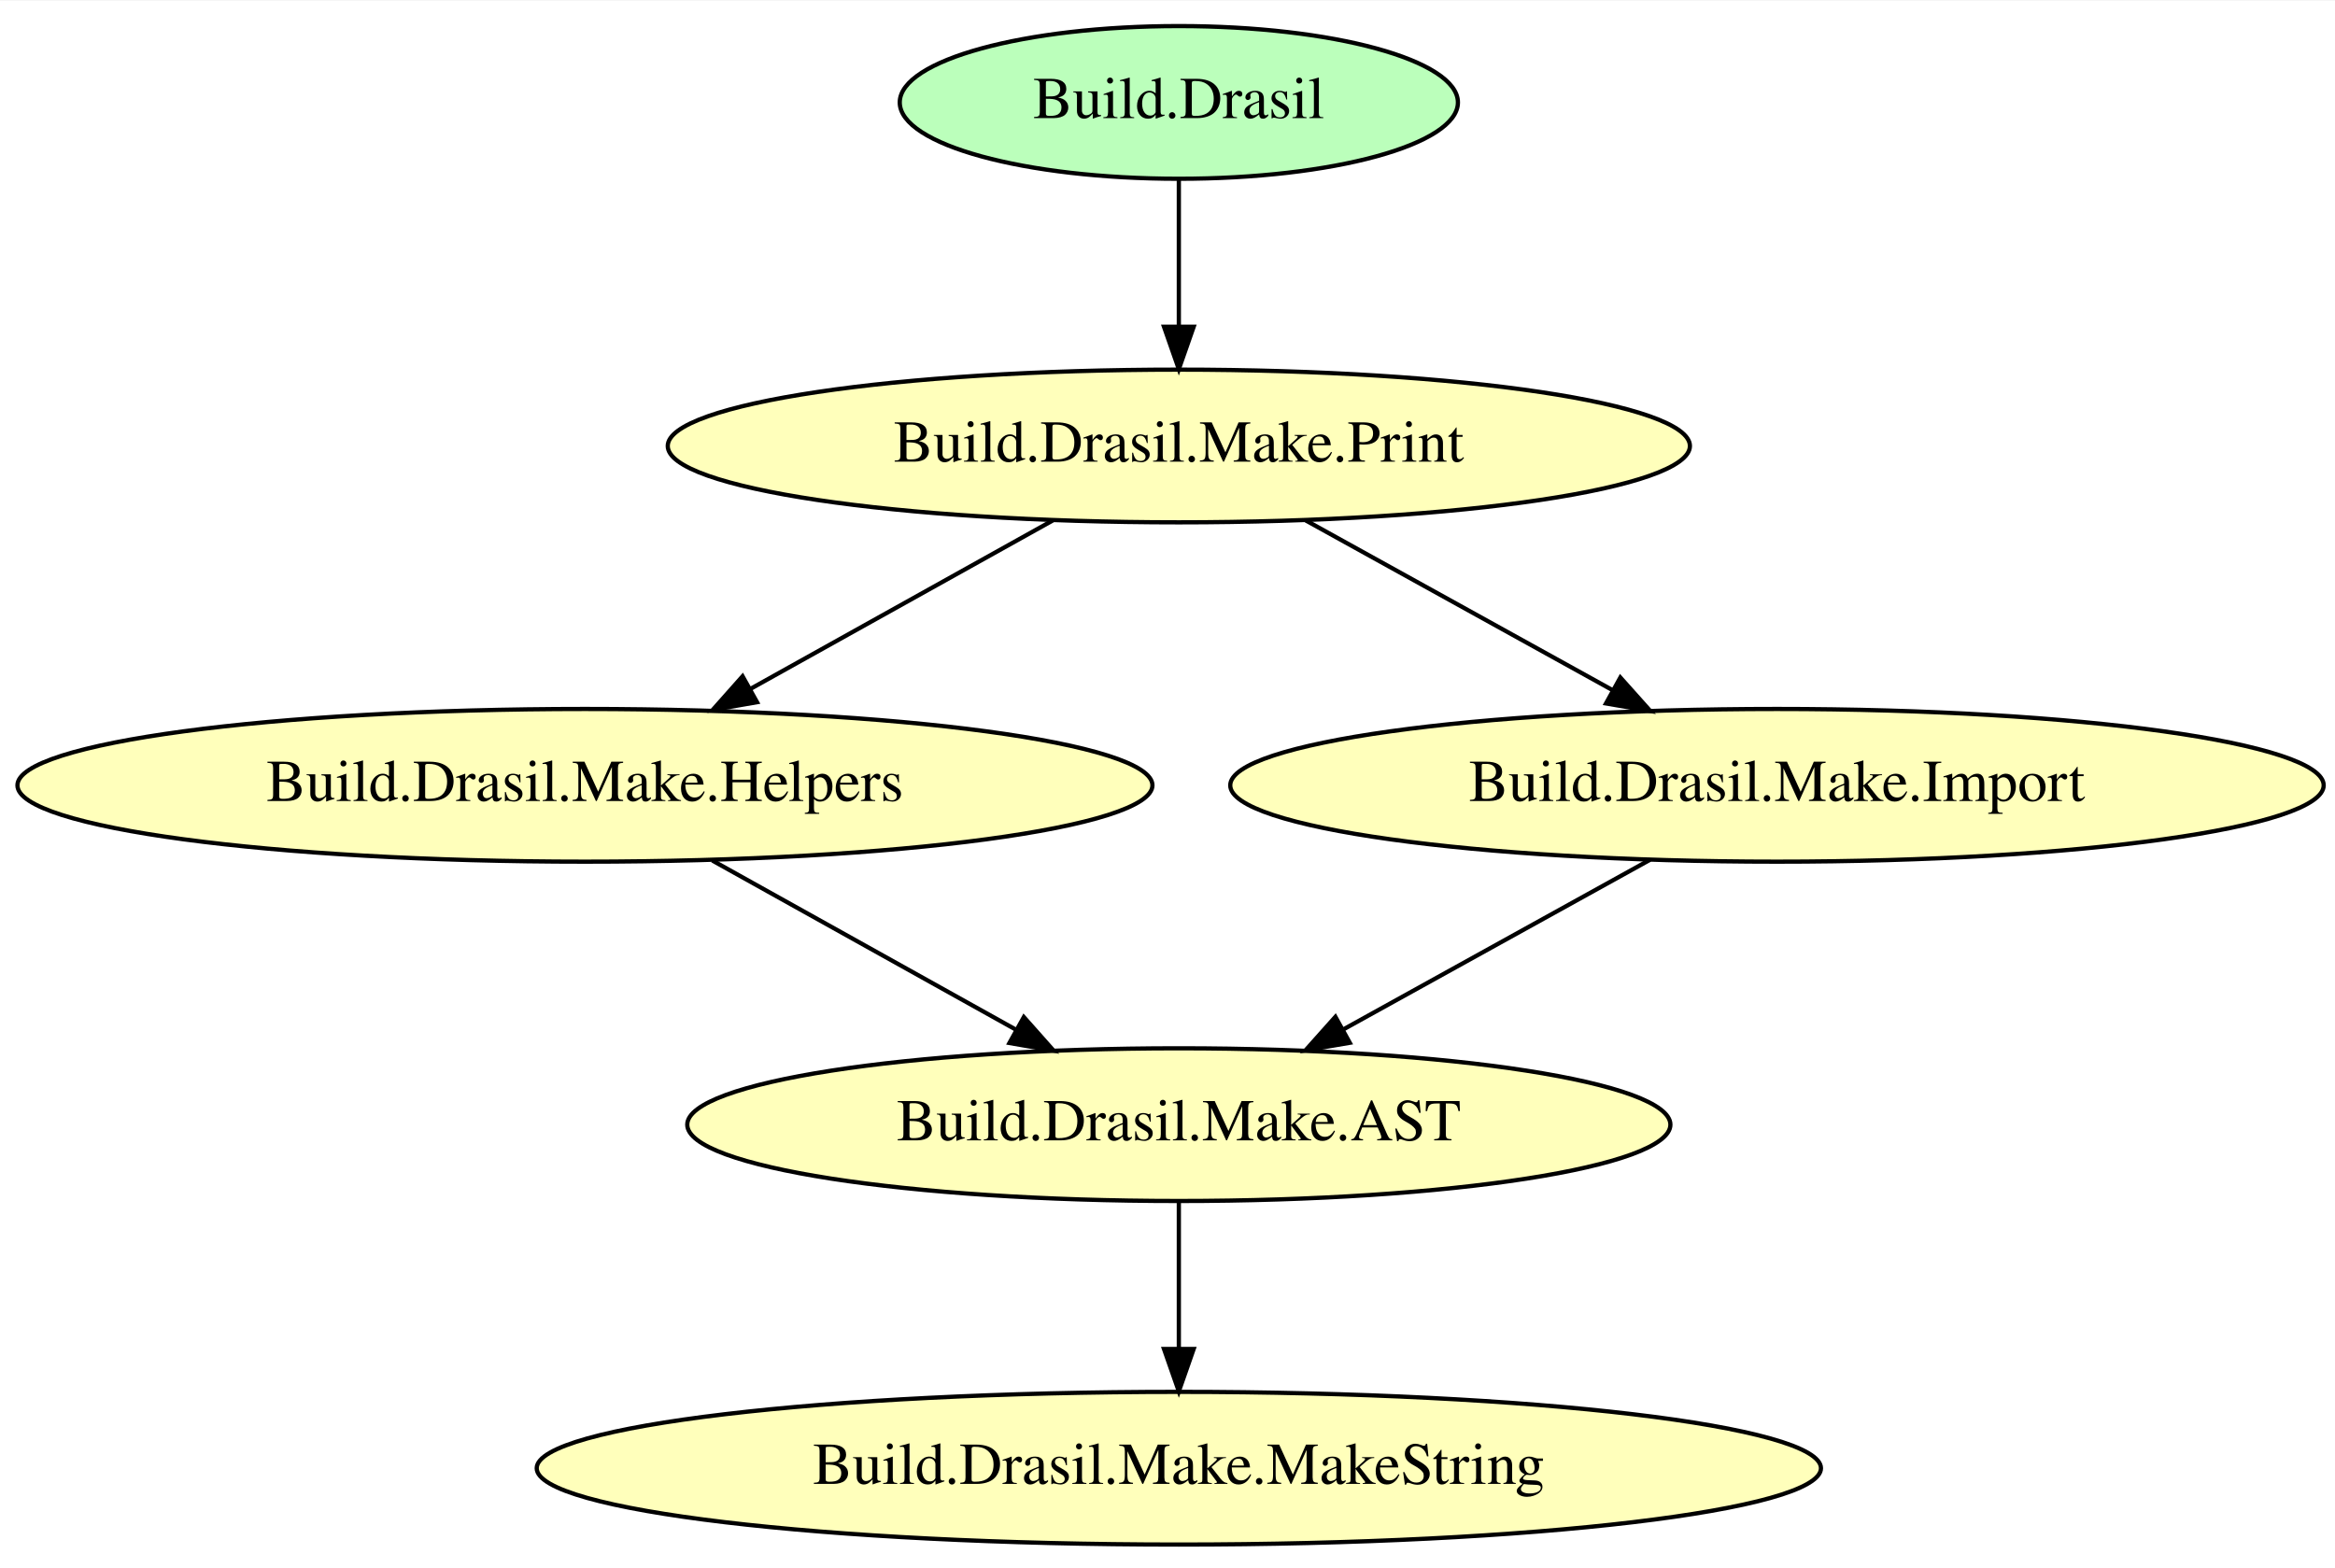
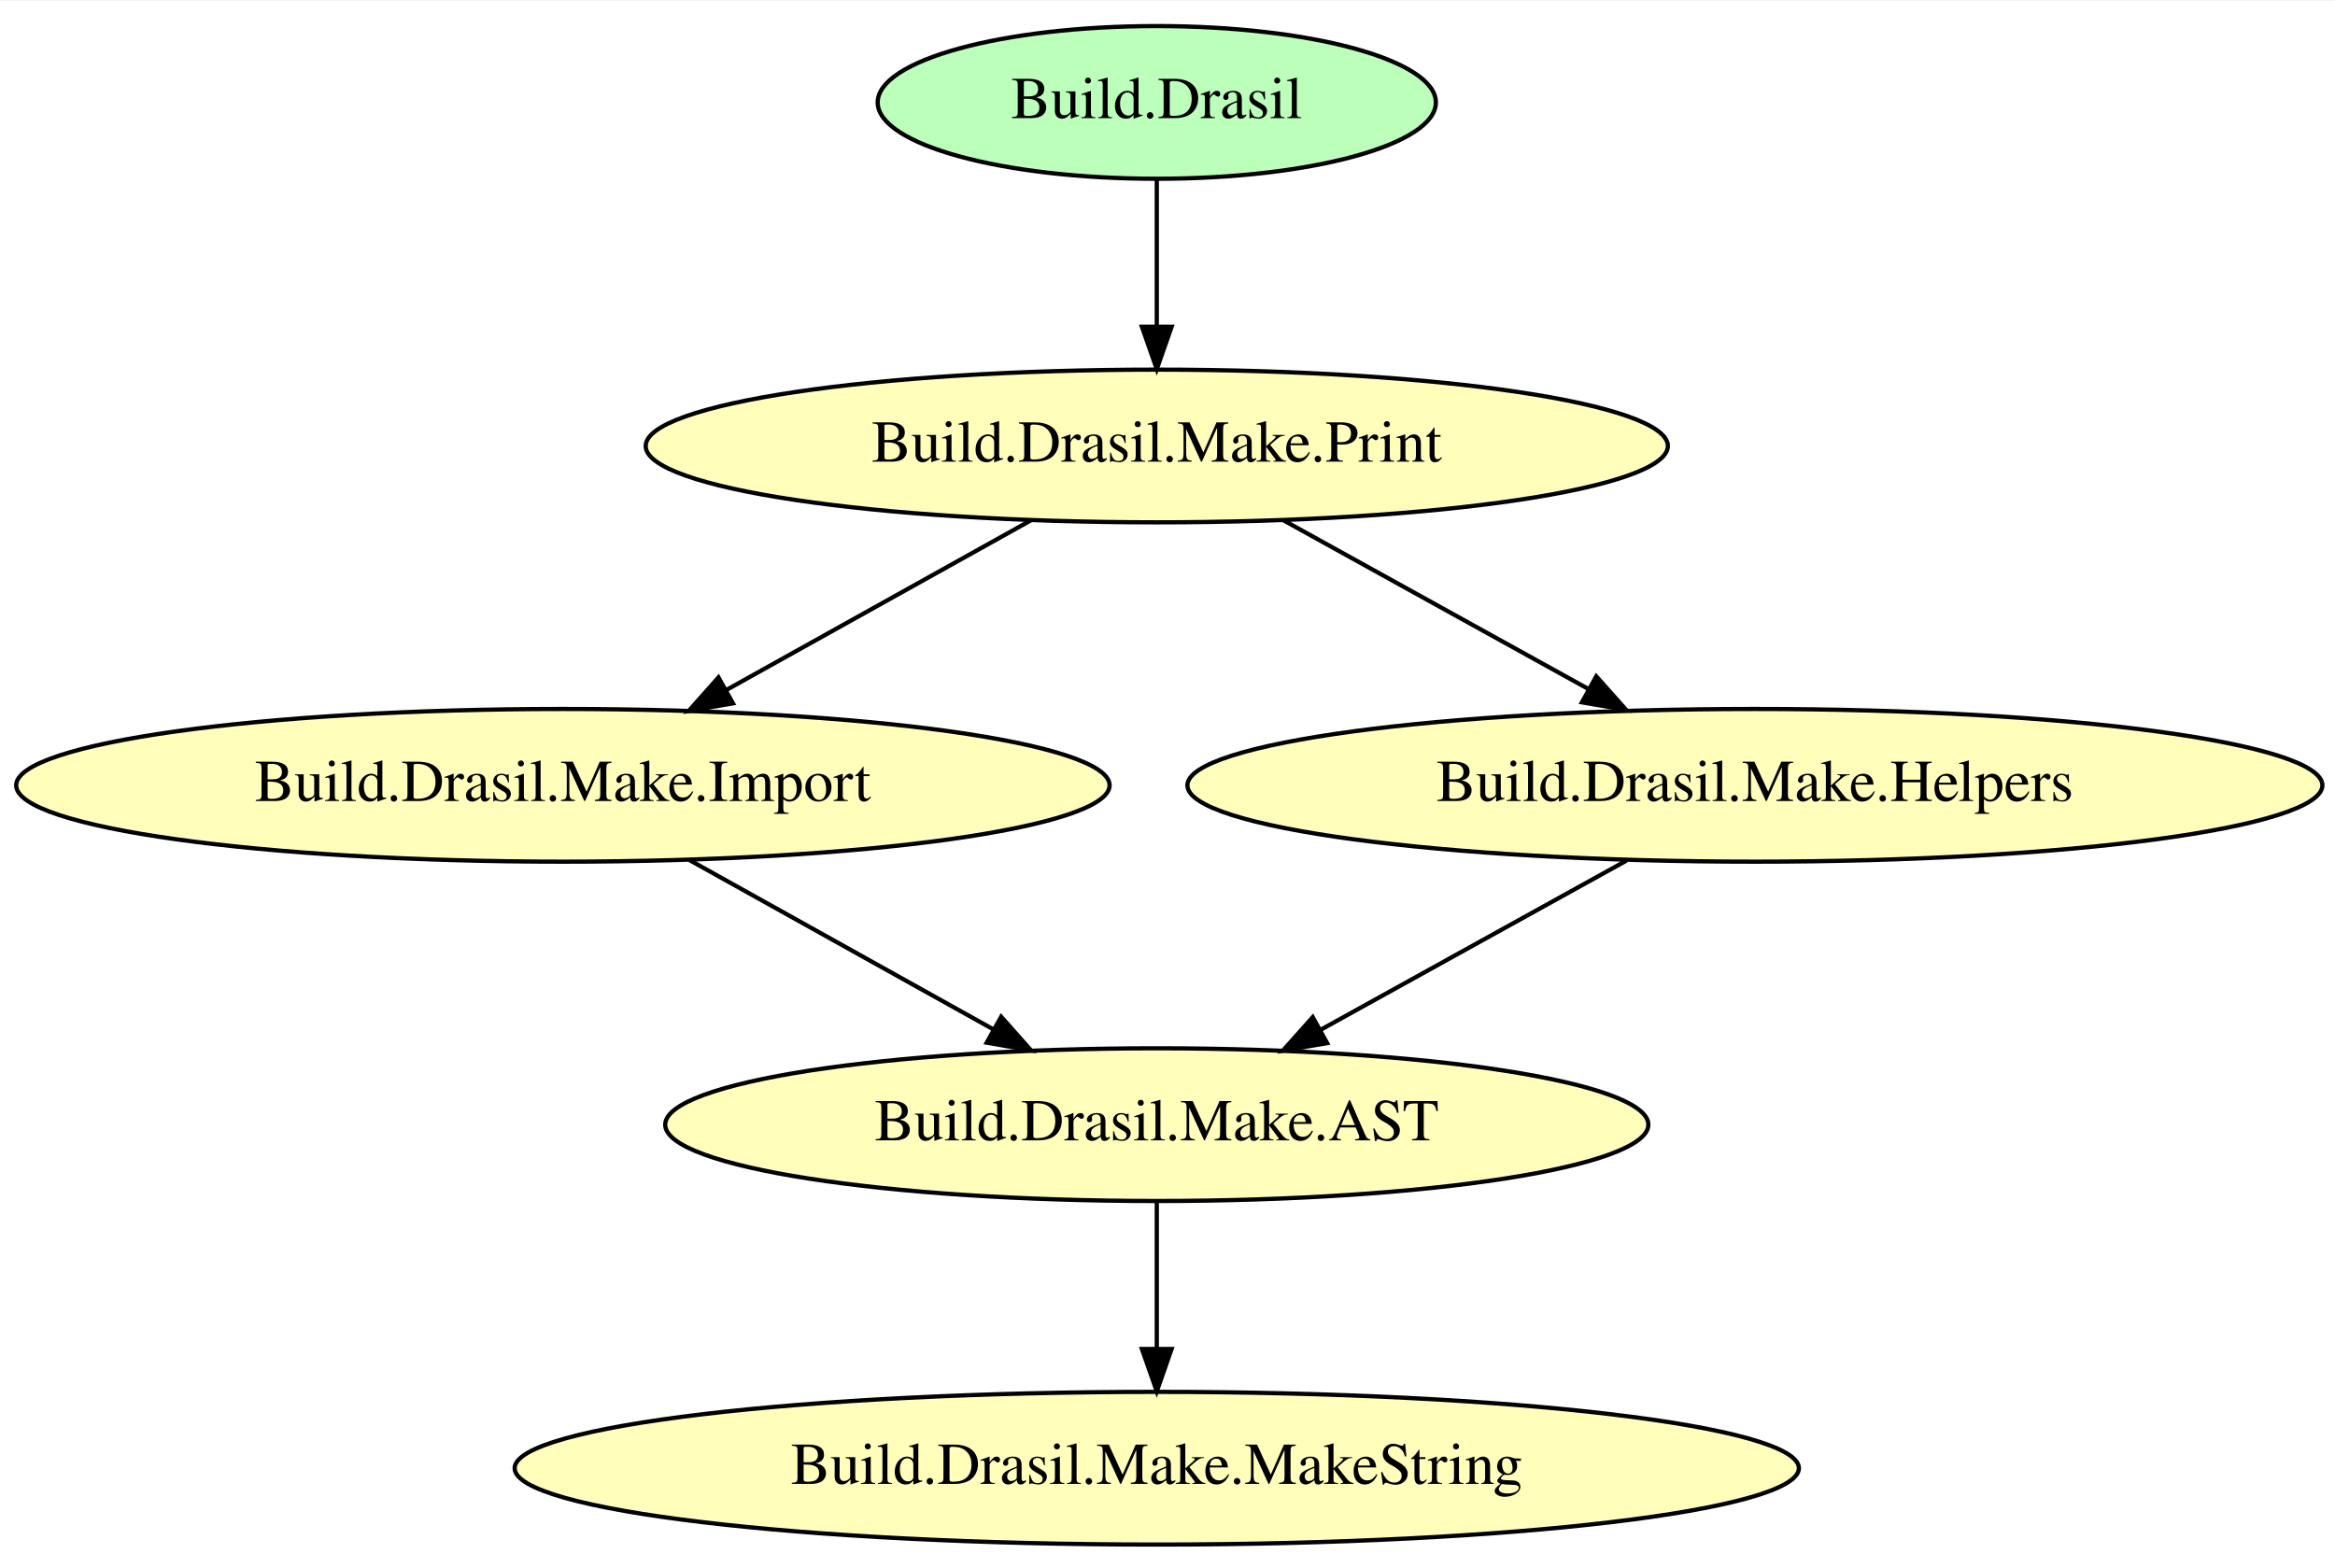
<svg xmlns="http://www.w3.org/2000/svg" width="429pt" height="288pt" viewBox="0.00 0.00 429.34 288.00">
  <g id="graph0" class="graph" transform="scale(0.78 0.78) rotate(0) translate(4 366)">
    <polygon fill="white" stroke="transparent" points="-4,4 -4,-366 547.58,-366 547.58,4 -4,4" />
    <g id="node1" class="node">
-       <ellipse fill="#bbffbb" stroke="black" cx="273.89" cy="-342" rx="65.79" ry="18" />
-       <text text-anchor="middle" x="273.89" y="-338.3" font-family="Times,serif" font-size="14.00">Build.Drasil</text>
+       <ellipse fill="#bbffbb" stroke="black" cx="268.69" cy="-342" rx="65.79" ry="18" />
+       <text text-anchor="middle" x="268.69" y="-338.3" font-family="Times,serif" font-size="14.00">Build.Drasil</text>
+     </g>
+     <g id="node5" class="node">
+       <ellipse fill="#ffffbb" stroke="black" cx="268.69" cy="-261" rx="120.48" ry="18" />
+       <text text-anchor="middle" x="268.69" y="-257.3" font-family="Times,serif" font-size="14.00">Build.Drasil.Make.Print</text>
+     </g>
+     <g id="edge6" class="edge">
+       <path fill="none" stroke="black" d="M268.69,-323.86C268.69,-313.71 268.69,-300.63 268.69,-289.12" />
+       <polygon fill="black" stroke="black" points="272.19,-289.11 268.69,-279.11 265.19,-289.11 272.19,-289.11" />
+     </g>
+     <g id="node2" class="node">
+       <ellipse fill="#ffffbb" stroke="black" cx="128.69" cy="-181" rx="128.88" ry="18" />
+       <text text-anchor="middle" x="128.69" y="-177.3" font-family="Times,serif" font-size="14.00">Build.Drasil.Make.Import</text>
    </g>
    <g id="node6" class="node">
-       <ellipse fill="#ffffbb" stroke="black" cx="273.89" cy="-261" rx="120.48" ry="18" />
-       <text text-anchor="middle" x="273.89" y="-257.3" font-family="Times,serif" font-size="14.00">Build.Drasil.Make.Print</text>
+       <ellipse fill="#ffffbb" stroke="black" cx="268.69" cy="-101" rx="115.88" ry="18" />
+       <text text-anchor="middle" x="268.69" y="-97.3" font-family="Times,serif" font-size="14.00">Build.Drasil.Make.AST</text>
    </g>
-     <g id="edge6" class="edge">
-       <path fill="none" stroke="black" d="M273.89,-323.86C273.89,-313.71 273.89,-300.63 273.89,-289.12" />
-       <polygon fill="black" stroke="black" points="277.39,-289.11 273.89,-279.11 270.39,-289.11 277.39,-289.11" />
+     <g id="edge5" class="edge">
+       <path fill="none" stroke="black" d="M158.38,-163.46C179.26,-151.82 207.4,-136.15 230.03,-123.54" />
+       <polygon fill="black" stroke="black" points="232.01,-126.44 239.04,-118.52 228.6,-120.33 232.01,-126.44" />
    </g>
-     <g id="node2" class="node">
-       <ellipse fill="#ffffbb" stroke="black" cx="133.89" cy="-181" rx="133.78" ry="18" />
-       <text text-anchor="middle" x="133.89" y="-177.3" font-family="Times,serif" font-size="14.00">Build.Drasil.Make.Helpers</text>
+     <g id="node3" class="node">
+       <ellipse fill="#ffffbb" stroke="black" cx="409.69" cy="-181" rx="133.78" ry="18" />
+       <text text-anchor="middle" x="409.69" y="-177.3" font-family="Times,serif" font-size="14.00">Build.Drasil.Make.Helpers</text>
+     </g>
+     <g id="edge4" class="edge">
+       <path fill="none" stroke="black" d="M379.44,-163.27C358.39,-151.62 330.14,-135.99 307.44,-123.43" />
+       <polygon fill="black" stroke="black" points="308.85,-120.22 298.4,-118.44 305.46,-126.34 308.85,-120.22" />
    </g>
    <g id="node4" class="node">
-       <ellipse fill="#ffffbb" stroke="black" cx="273.89" cy="-101" rx="115.88" ry="18" />
-       <text text-anchor="middle" x="273.89" y="-97.3" font-family="Times,serif" font-size="14.00">Build.Drasil.Make.AST</text>
-     </g>
-     <g id="edge5" class="edge">
-       <path fill="none" stroke="black" d="M163.92,-163.27C184.82,-151.62 212.88,-135.99 235.42,-123.43" />
-       <polygon fill="black" stroke="black" points="237.35,-126.36 244.38,-118.44 233.95,-120.25 237.35,-126.36" />
-     </g>
-     <g id="node3" class="node">
-       <ellipse fill="#ffffbb" stroke="black" cx="414.89" cy="-181" rx="128.88" ry="18" />
-       <text text-anchor="middle" x="414.89" y="-177.3" font-family="Times,serif" font-size="14.00">Build.Drasil.Make.Import</text>
-     </g>
-     <g id="edge4" class="edge">
-       <path fill="none" stroke="black" d="M384.99,-163.46C363.86,-151.77 335.36,-136.01 312.52,-123.37" />
-       <polygon fill="black" stroke="black" points="314.19,-120.3 303.75,-118.52 310.8,-126.42 314.19,-120.3" />
-     </g>
-     <g id="node5" class="node">
-       <ellipse fill="#ffffbb" stroke="black" cx="273.89" cy="-20" rx="151.37" ry="18" />
-       <text text-anchor="middle" x="273.89" y="-16.3" font-family="Times,serif" font-size="14.00">Build.Drasil.Make.MakeString</text>
+       <ellipse fill="#ffffbb" stroke="black" cx="268.69" cy="-20" rx="151.37" ry="18" />
+       <text text-anchor="middle" x="268.69" y="-16.3" font-family="Times,serif" font-size="14.00">Build.Drasil.Make.MakeString</text>
    </g>
    <g id="edge3" class="edge">
-       <path fill="none" stroke="black" d="M273.89,-82.86C273.89,-72.71 273.89,-59.63 273.89,-48.12" />
-       <polygon fill="black" stroke="black" points="277.39,-48.11 273.89,-38.11 270.39,-48.11 277.39,-48.11" />
+       <path fill="none" stroke="black" d="M239,-243.46C218.12,-231.82 189.98,-216.15 167.34,-203.54" />
+       <polygon fill="black" stroke="black" points="168.78,-200.33 158.34,-198.52 165.37,-206.44 168.78,-200.33" />
    </g>
    <g id="edge2" class="edge">
-       <path fill="none" stroke="black" d="M244.2,-243.46C223.46,-231.9 195.56,-216.36 173,-203.79" />
-       <polygon fill="black" stroke="black" points="174.46,-200.6 164.02,-198.79 171.05,-206.71 174.46,-200.6" />
+       <path fill="none" stroke="black" d="M298.59,-243.46C319.48,-231.9 347.58,-216.36 370.29,-203.79" />
+       <polygon fill="black" stroke="black" points="372.29,-206.69 379.34,-198.79 368.9,-200.56 372.29,-206.69" />
    </g>
    <g id="edge1" class="edge">
-       <path fill="none" stroke="black" d="M303.79,-243.46C324.91,-231.77 353.42,-216.01 376.26,-203.37" />
-       <polygon fill="black" stroke="black" points="377.97,-206.42 385.03,-198.52 374.58,-200.3 377.97,-206.42" />
+       <path fill="none" stroke="black" d="M268.69,-82.86C268.69,-72.71 268.69,-59.63 268.69,-48.12" />
+       <polygon fill="black" stroke="black" points="272.19,-48.11 268.69,-38.11 265.19,-48.11 272.19,-48.11" />
    </g>
  </g>
</svg>
